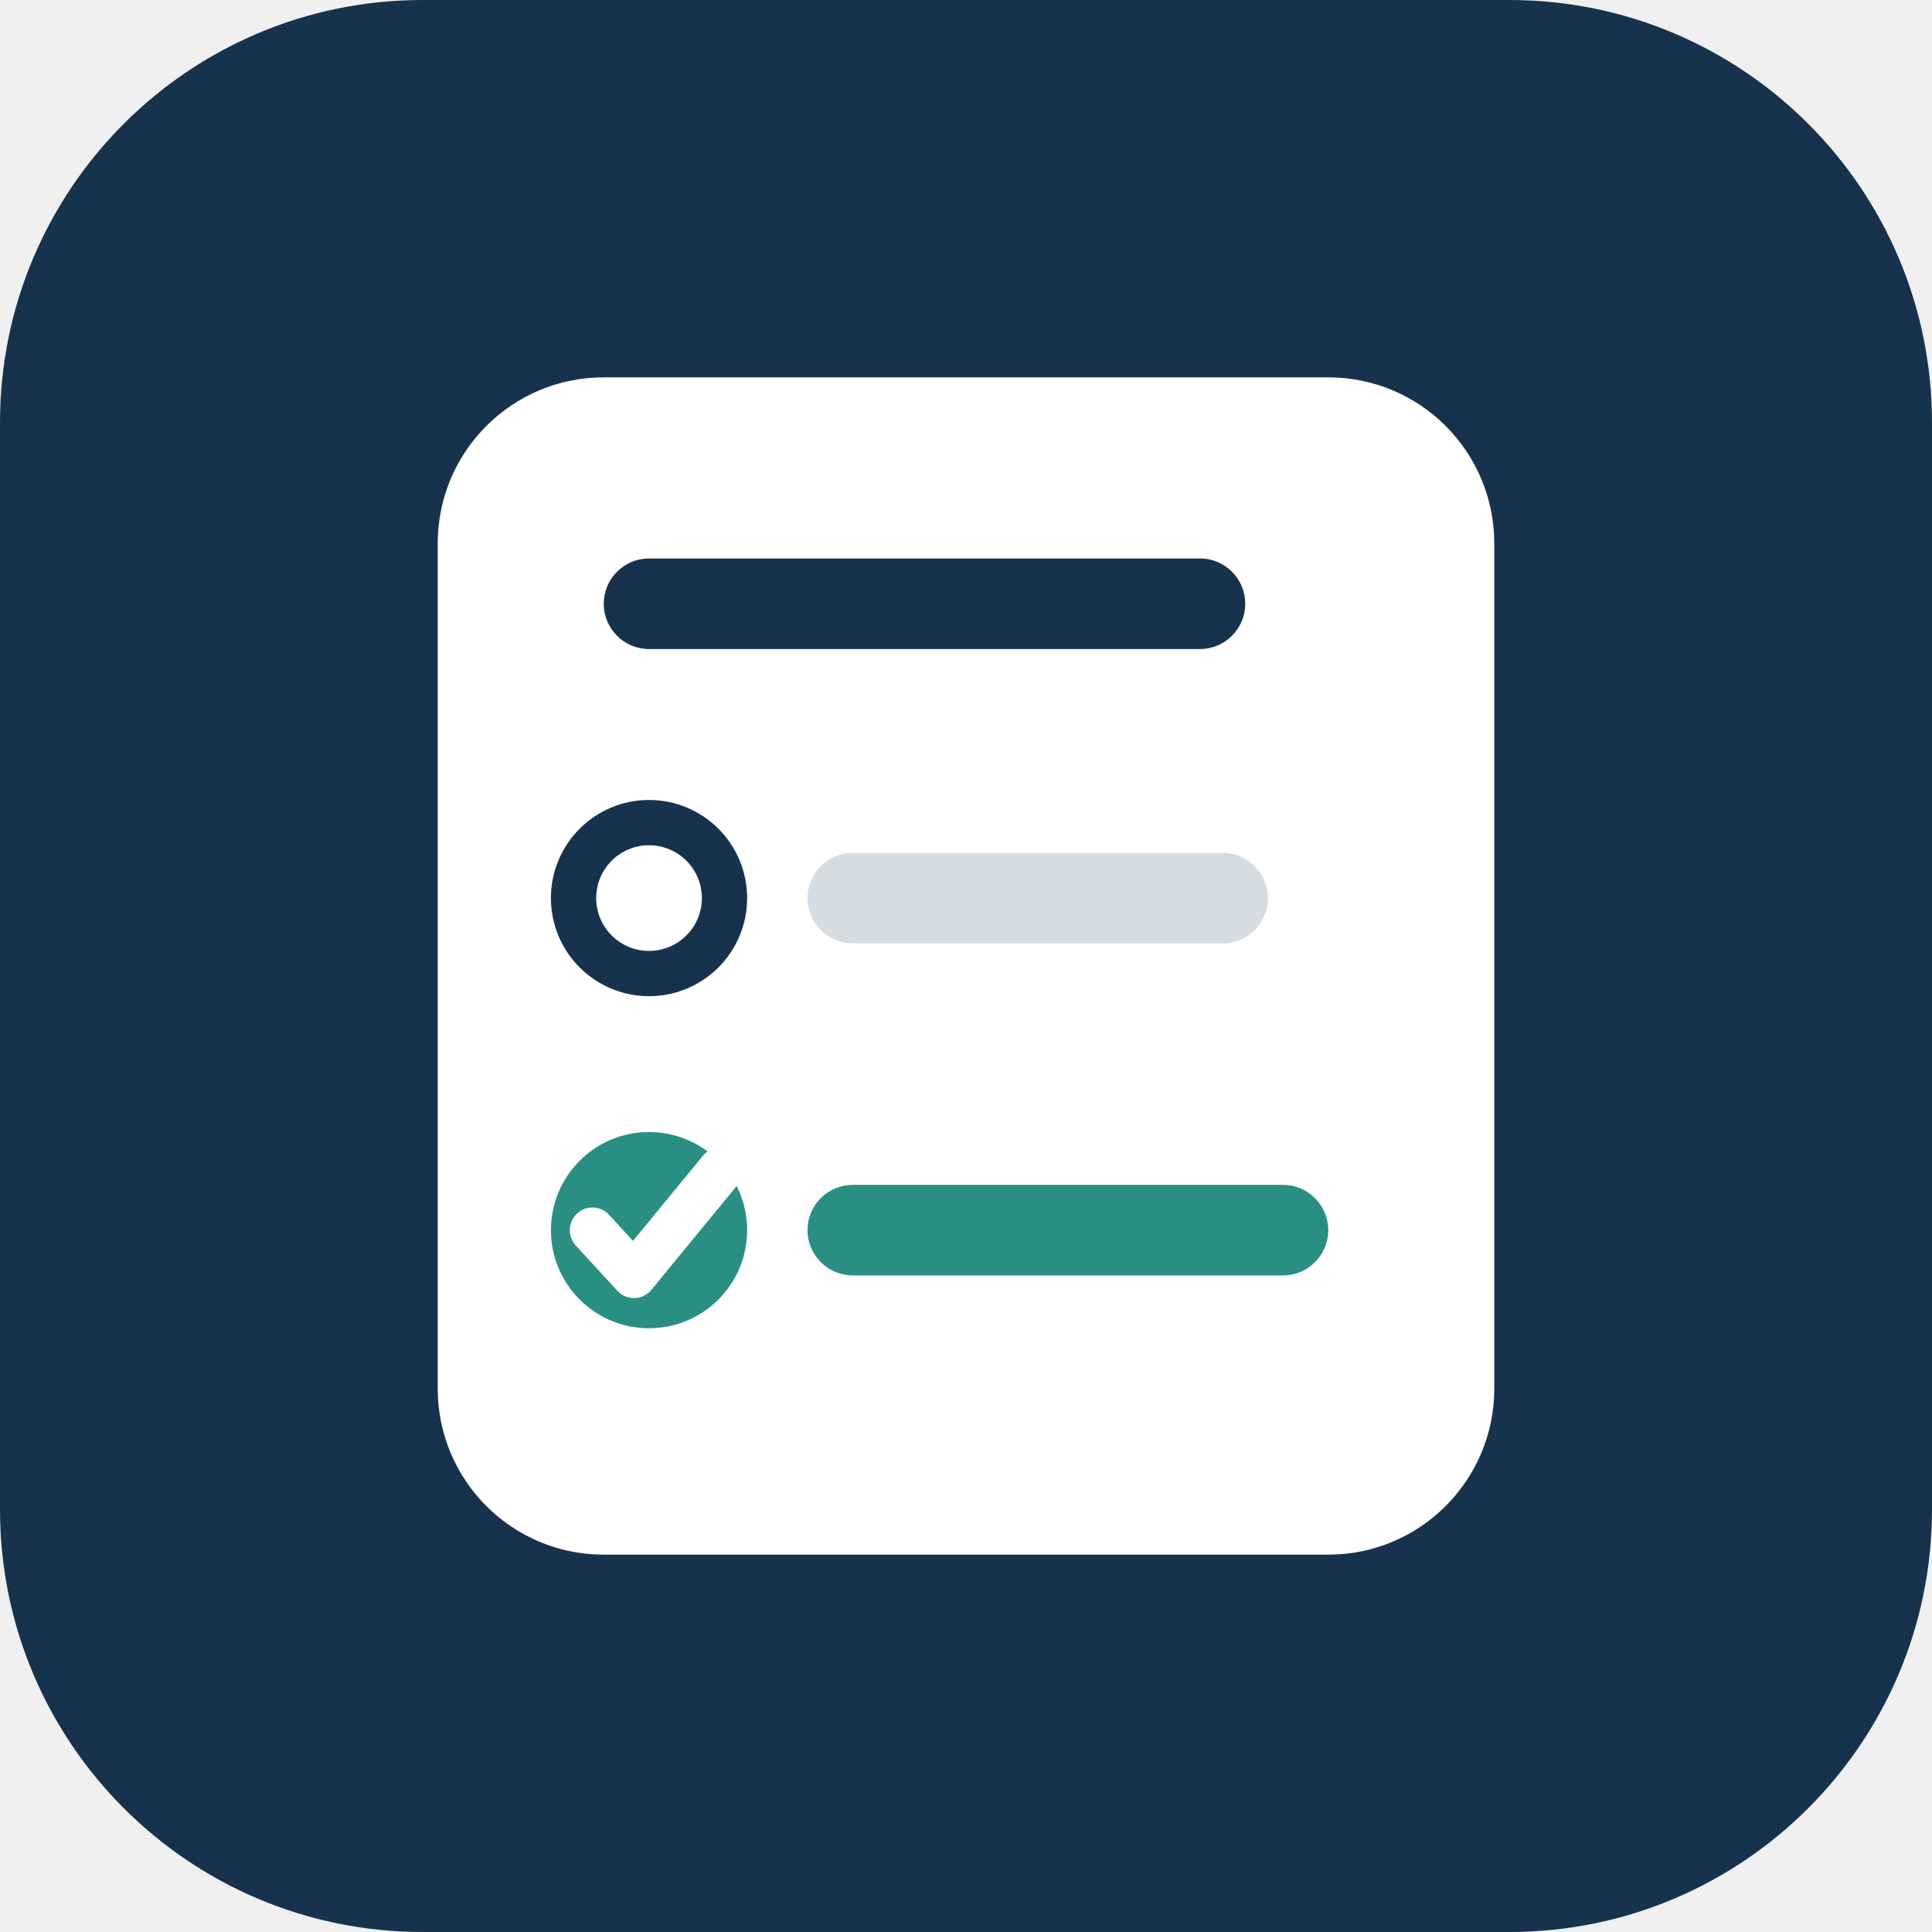
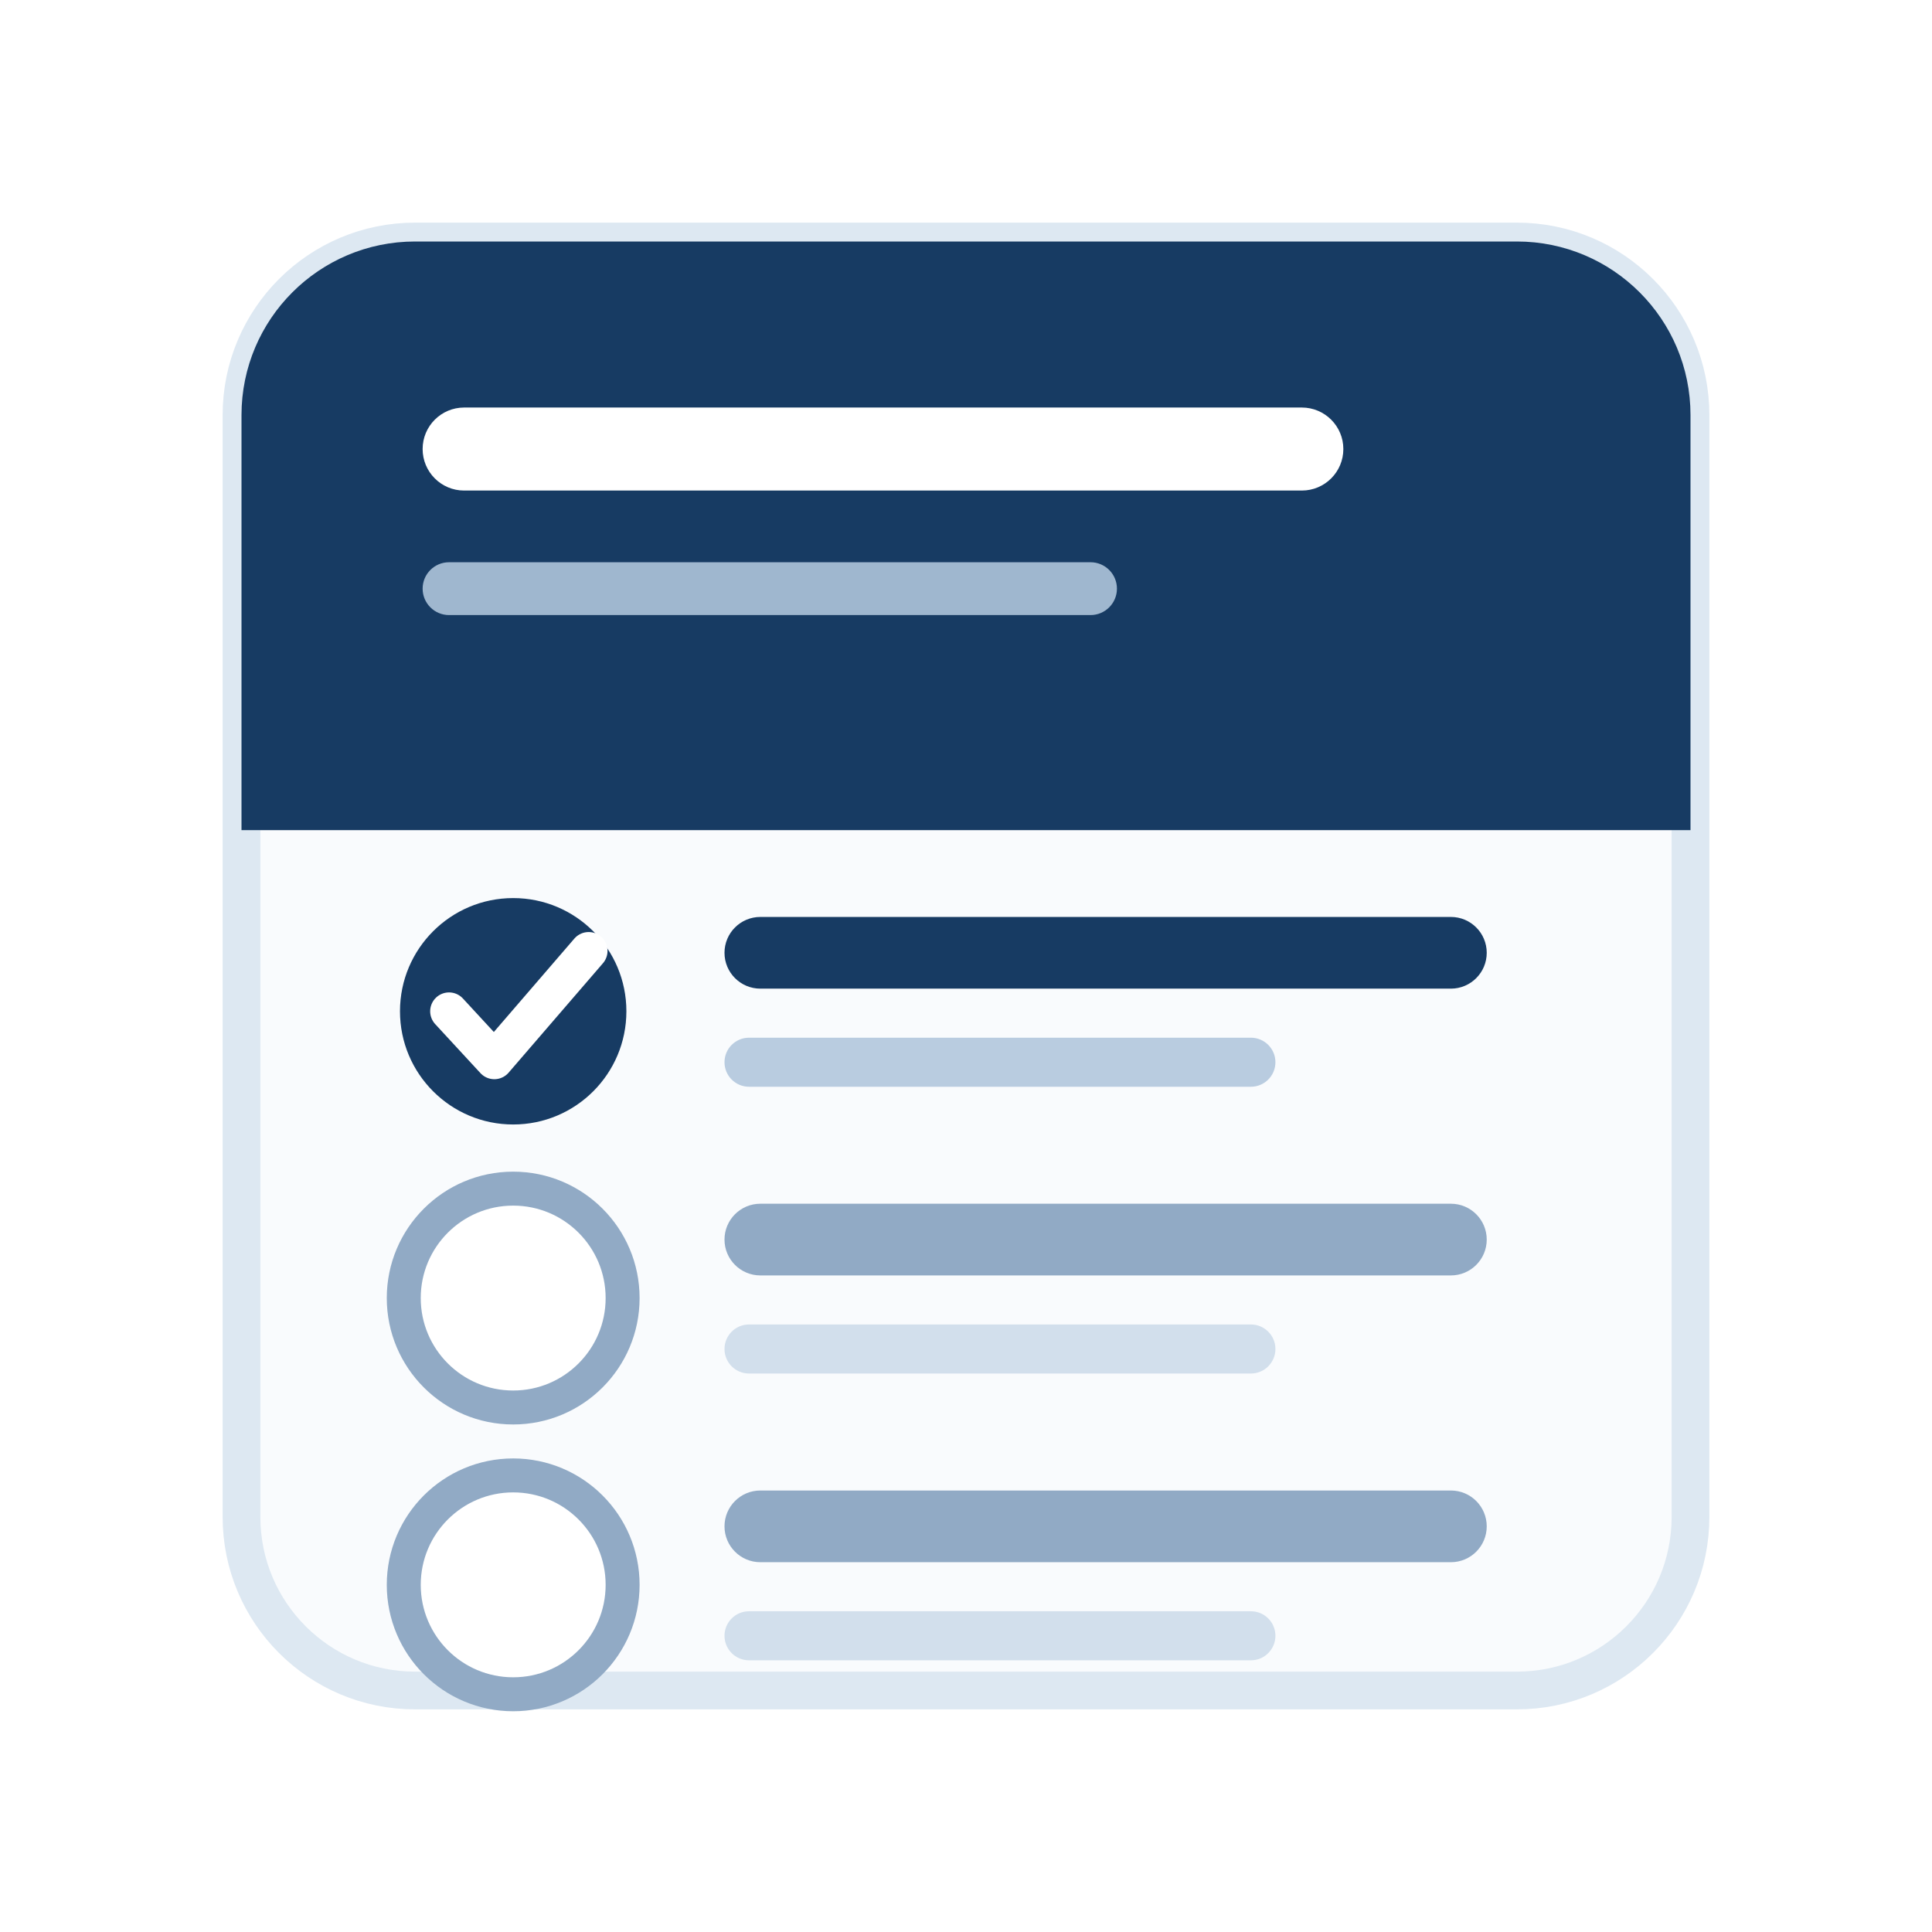
- <svg xmlns="http://www.w3.org/2000/svg" viewBox="0 0 512 512" width="512" height="512" role="img" aria-labelledby="title desc">
-   <rect width="512" height="512" rx="112" fill="#17324D" />
-   <rect x="116" y="100" width="280" height="312" rx="44" fill="#FFFFFF" />
-   <rect x="160" y="148" width="170" height="24" rx="12" fill="#17324D" />
-   <circle cx="172" cy="238" r="20" fill="none" stroke="#17324D" stroke-width="12" />
-   <rect x="214" y="226" width="122" height="24" rx="12" fill="#D5DDE3" />
-   <circle cx="172" cy="326" r="26" fill="#2A8F83" />
-   <path d="M157 326l11 12 23-28" fill="none" stroke="#FFFFFF" stroke-width="12" stroke-linecap="round" stroke-linejoin="round" />
-   <rect x="214" y="314" width="138" height="24" rx="12" fill="#2A8F83" />
+ <svg xmlns="http://www.w3.org/2000/svg" width="512" height="512" viewBox="0 0 512 512" role="img" aria-labelledby="title desc">
+   <rect width="512" height="512" fill="#FFFFFF" />
+   <rect x="64" y="64" width="384" height="384" rx="46" fill="#F9FBFD" stroke="#DDE8F2" stroke-width="10" />
+   <path d="M110 64h292c25.4 0 46 20.6 46 46v110H64V110c0-25.4 20.6-46 46-46z" fill="#173B63" />
+   <rect x="112" y="108" width="244" height="22" rx="11" fill="#FFFFFF" />
+   <rect x="112" y="149" width="184" height="14" rx="7" fill="#9FB7CF" />
+   <circle cx="136" cy="268" r="30" fill="#173B63" />
+   <path d="M119 268l12 13 25-29" fill="none" stroke="#FFFFFF" stroke-width="10" stroke-linecap="round" stroke-linejoin="round" />
+   <rect x="192" y="243" width="202" height="19" rx="9.5" fill="#173B63" />
+   <rect x="192" y="275" width="146" height="13" rx="6.5" fill="#B9CCE0" />
+   <circle cx="136" cy="344" r="29" fill="#FFFFFF" stroke="#91AAC5" stroke-width="9" />
+   <rect x="192" y="319" width="202" height="19" rx="9.5" fill="#91AAC5" />
+   <rect x="192" y="351" width="146" height="13" rx="6.5" fill="#D2DFEC" />
+   <circle cx="136" cy="420" r="29" fill="#FFFFFF" stroke="#91AAC5" stroke-width="9" />
+   <rect x="192" y="395" width="202" height="19" rx="9.5" fill="#91AAC5" />
+   <rect x="192" y="427" width="146" height="13" rx="6.5" fill="#D2DFEC" />
</svg>
